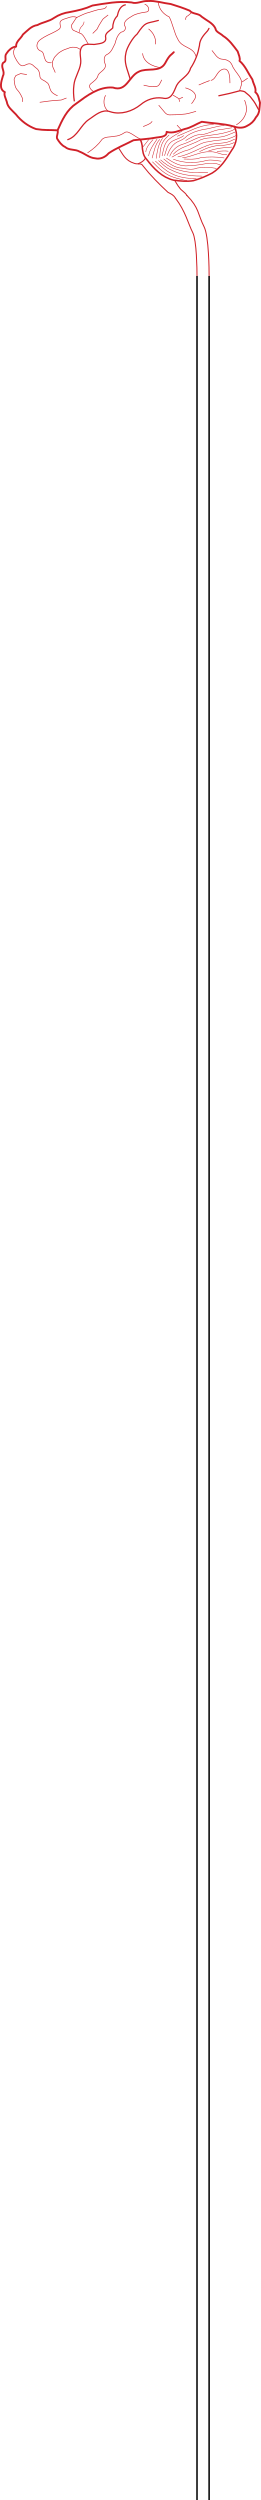
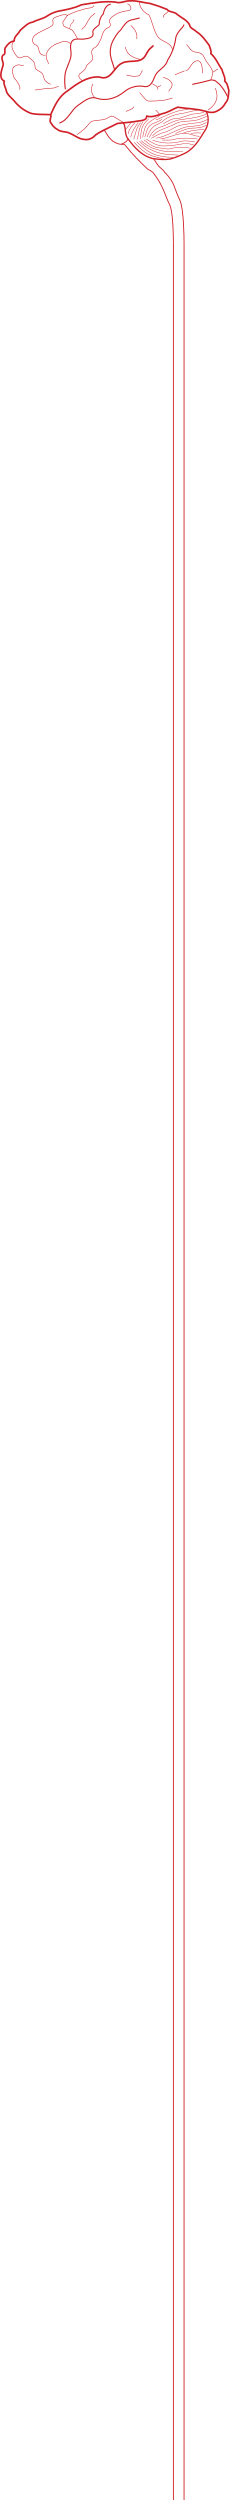
- <svg xmlns="http://www.w3.org/2000/svg" version="1.1" id="Layer_1" x="0px" y="0px" viewBox="0 0 517.4 4956.68" style="enable-background:new 0 0 517.4 4956.68;" xml:space="preserve">
+ <svg xmlns="http://www.w3.org/2000/svg" version="1.1" id="Layer_1" x="0px" y="0px" viewBox="0 0 517.4 5631.5" style="enable-background:new 0 0 517.4 5631.5;" xml:space="preserve">
  <style type="text/css">
- 	.st0{fill:none;stroke:#000000;stroke-width:3;}
- 	.st1{fill:none;stroke:#D02026;stroke-width:2;}
- 	.st2{fill:none;stroke:#D02028;stroke-width:2;stroke-linecap:round;stroke-linejoin:round;}
- 	.st3{fill:none;stroke:#D02028;stroke-width:3;stroke-linecap:round;stroke-linejoin:round;}
- 	.st4{fill:none;stroke:#D02028;stroke-linecap:round;stroke-linejoin:round;}
- 	.st5{fill:none;stroke:#D02028;stroke-width:3.75;stroke-linecap:round;stroke-linejoin:round;}
- 	.st6{fill:none;stroke:#D02028;stroke-width:2.5;stroke-linecap:round;stroke-linejoin:round;}
- 	.st7{fill:none;stroke:#D02028;stroke-width:1.25;stroke-linecap:round;stroke-linejoin:round;}
- 	.st8{fill:none;stroke:#D02028;stroke-width:1.25;}
- 	.st9{fill:none;stroke:#D02028;stroke-width:2.5;}
- 	.st10{fill:none;stroke:#D02028;}
+ 	.st0{fill:none;stroke:#D02026;stroke-width:2;}
+ 	.st1{fill:none;stroke:#D02028;stroke-width:2;stroke-linecap:round;stroke-linejoin:round;}
+ 	.st2{fill:none;stroke:#D02028;stroke-width:3;stroke-linecap:round;stroke-linejoin:round;}
+ 	.st3{fill:none;stroke:#D02028;stroke-linecap:round;stroke-linejoin:round;}
+ 	.st4{fill:none;stroke:#D02028;stroke-width:3.75;stroke-linecap:round;stroke-linejoin:round;}
+ 	.st5{fill:none;stroke:#D02028;stroke-width:2.5;stroke-linecap:round;stroke-linejoin:round;}
+ 	.st6{fill:none;stroke:#D02028;stroke-width:1.25;stroke-linecap:round;stroke-linejoin:round;}
+ 	.st7{fill:none;stroke:#D02028;stroke-width:1.25;}
+ 	.st8{fill:none;stroke:#D02028;stroke-width:2.5;}
+ 	.st9{fill:none;stroke:#D02028;}
</style>
-   <path class="st0" d="M390.6,4956.68V547.06 M414.6,4956.68V547.06" />
-   <path class="st1" d="M390.6,547.06c0-12-0.5-70.5-8.5-86c-9.06-17.56-14.33-42.5-34.5-68.5 M414.6,547.06c0-10.5-0.37-78.62-10-97.5  c-12.5-24.5-9.5-37.67-34.5-62.5" />
+   <path class="st0" d="M390.6,5631.5V547.1 M414.6,5631.5V547.1" />
+   <path class="st0" d="M390.6,547.1c0-12-0.5-70.5-8.5-86c-9.1-17.6-14.3-42.5-34.5-68.5 M414.6,547.1c0-10.5-0.4-78.6-10-97.5  c-12.5-24.5-9.5-37.7-34.5-62.5" />
  <g>
-     <path class="st2" d="M234.51,292.33c8.75,12.77,13.08,25.94,32.23,31.68c6.9,2.38,13.39-1.58,16.89,5.05   c13.69,17.72,32.54,36.54,49.42,52.28c6.18,3.27,10.95,4.88,14.95,11.88 M370.5,387.72c-3-6.38-11.5-10-14.6-15.59   c-3.71-4.06-5.87-9.11-8.96-13.57" />
-     <path class="st2" d="M274.15,324.61c13.49-5.45,14.42-12.28,14.42-12.28" />
-     <path class="st3" d="M464.64,250.85c7.83,15.25,4.63,34.16-5.66,47.63c-10.09,16.54-20.9,33.96-38.2,44.56   c-11.74,6.24-24.3,11.49-37.17,15.15c-12.97,2.18-26.26,0.79-39.13-0.89c-23.17-5.35-39.95-23.37-53.54-41.09   c-7.31-7.43-8.44-17.62-9.06-27.33c-0.62-3.96-1.54-7.92-3.5-11.59" />
-     <path class="st4" d="M336.55,309.66c4.32-10.99,13.59-20.2,25.43-23.57c16.06-4.85,30.07-15.45,47.16-16.83   c14.42-2.18,29.14-3.37,43.04-7.82c4.63-1.19,9.27-2.77,13.08-5.55" />
-     <path class="st4" d="M331.4,308.28c4.43-11.29,10.81-23.47,23.17-28.22c5.77-2.48,11.63-5.35,15.65-10.2   c9.58-7.13,21.52-10.69,33.15-13.27c14-1.19,27.08-7.23,41.19-7.62" />
-     <path class="st4" d="M368.16,278.57c9.78-5.45,19.77-12.67,31.71-11.58c14.21-1.78,26.77-10.5,41.39-10.6   c6.07-0.89,12.15-1.88,18.12-2.97" />
-     <path class="st4" d="M326.25,308.57c3.4-10.2,5.05-22.48,15.45-28.71c7.31-4.06,15.86-5.64,22.45-10.89" />
-     <path class="st4" d="M321.41,308.97c2.88-11.78,3.71-25.84,14.72-33.66c7.62-6.04,16.37-10.4,24.71-15.45" />
-     <path class="st4" d="M351.58,270.06c21.93-9.01,43.25-21.29,67.44-23.07c1.44-0.2,2.78-0.4,4.22-0.59" />
-     <path class="st4" d="M343.55,305.8c6.38-6.83,14.52-11.68,23.27-15.05c10.3-4.55,21.42-7.82,31.1-13.66   c16.99-6.63,36.24-1.88,53.13-9.11c4.94-1.88,9.68-4.16,14.62-6.04" />
-     <path class="st4" d="M340.97,311.44c10.4-5.94,21.01-11.68,32.85-14.36c13.38-5.25,24.92-15.05,39.85-16.14   c11.94-2.67,24.3-3.07,36.35-4.95c6.08-1.78,12.05-3.96,17.51-7.03" />
-     <path class="st4" d="M352.71,311.05c23.58-4.06,43.25-18.71,66.1-25.05c14.11-2.67,29.45-0.89,42.22-8.22   c1.44-0.6,2.78-1.19,4.22-1.78" />
-     <path class="st4" d="M361.88,312.83c19.15-1.78,36.14-13.37,55.81-11.88c8.86-0.3,16.99,3.66,25.23,5.64c2.27,0.1,4.53,0.2,6.8,0.3   " />
-     <path class="st4" d="M395.75,300.45c13.49-6.73,28.11-12.58,43.56-11.98c8.65-0.89,17.61-1.78,25.23-6.04" />
-     <path class="st4" d="M413.77,299.07c14.83-4.85,30.38-6.73,45.92-7.43" />
-     <path class="st4" d="M430.66,300.16c7.21-0.49,14.52-1.49,21.73-0.4" />
-     <path class="st4" d="M329.96,313.52c11.53,7.52,23.99,15.45,38.51,15.35c13.28-0.4,26.57-1.68,39.64-4.36   c9.47-1.78,19.15-1.19,28.11,2.08" />
-     <path class="st4" d="M343.86,315.7c20.9,8.22,44.58,8.32,66.11,2.28c9.47-1.88,18.95,0.6,28.42,1.58" />
-     <path class="st4" d="M364.86,315.31c10.81,0.2,22.04,1.39,32.33-2.48c15.55-2.38,31.61-2.08,47.06,0.3" />
-     <path class="st4" d="M324.81,315.31c10.19,9.01,22.34,17.92,36.76,18.12c9.68,2.08,20.08,3.66,29.45-0.2   c11.53-2.28,23.68-1.98,35.21,0.2l1.24,0.3l1.34,0.3" />
-     <path class="st4" d="M318.53,317.09c8.55,7.52,17.81,14.46,29.04,17.82c11.94,3.96,24.4,7.13,37.17,6.83   c9.06,0.2,18.12,0,27.18,0.1" />
-     <path class="st4" d="M314.51,318.47c7.52,6.93,14.93,14.65,24.92,18.42c17.71,9.41,38.3,12.18,58.28,12.18l1.44,0.1l1.44,0.1" />
-     <path class="st4" d="M308.23,319.56c9.68,8.71,18.95,18.32,30.99,24.06c15.03,8.32,32.85,10.4,49.84,10.6" />
-     <path class="st4" d="M302.36,320.95c12.25,12.67,25.43,25.84,43.25,30.99c8.13,2.77,16.58,4.16,24.82,6.53" />
-     <path class="st4" d="M316.67,312.53c0.62-12.97,1.44-27.13,10.91-37.23c2.37-2.67,5.05-5.05,7.52-7.62" />
-     <path class="st4" d="M309.67,313.92c2.06-13.57,4.02-28.12,12.46-39.61" />
-     <path class="st4" d="M301.64,313.23c3.91-12.57,5.46-26.83,15.03-36.73" />
-     <path class="st4" d="M294.64,308.97c2.16-12.28,9.68-22.67,16.58-32.87" />
-     <path class="st4" d="M289.08,301.15c0.93-9.7,8.24-17.23,14.31-24.36" />
-     <path class="st4" d="M283.83,290.75c3.91-4.95,7.83-9.9,11.74-14.85" />
-     <path class="st5" d="M71.51,255.9c-15.96-5.64-29.65-16.04-40.05-29.21c-7.1-7.72-16.47-14.06-18.02-24.95   c-2.06-6.24-6.28-14.56-3.81-19.11c-12.66-6.24-6.69-22.08-3.81-32.18c5.05-8.81-5.77-17.92,0.62-26.14   c8.96-3.37,0.93-12.08,6.49-18.32c4.12-6.44,10.71-12.87,19.05-13.66c-0.82-10.2,9.37-15.55,13.49-23.96   c8.86-7.43,16.47-17.03,28.83-18.71c10.5-5.84,22.96-7.03,32.85-14.16c9.58-6.34,20.08-10.1,31.61-11.68   c15.34-2.87,30.48-6.34,44.58-12.87c25.43-4.06,51.59-9.21,77.43-6.14c10.61,3.76,21.21-3.56,32.23-2.77   c15.34-1.19,30.38,4.26,45.51,5.94c12.67,3.76,25.54,8.12,37.58,13.17c5.97,7.43,17.4,4.65,23.79,11.98   c9.37,7.33,22.34,12.48,27.29,23.37c0.51,6.93,10.3,9.7,14.93,14.56c12.36,7.62,20.7,19.7,29.14,30.89   c1.85,6.14,5.66,13.66,3.6,18.71c11.84,10,17.09,24.75,25.64,37.13c1.55,8.32,7.93,16.54,5.77,25.05c6.38,4.65,7,13.76,9.27,20.69   c-1.23,10-0.1,20.89-7.93,28.81c-3.91,7.92-10.19,13.66-18.43,17.62c-7.83,4.56-17.92,3.76-26.26,0.69   c-20.49-5.94-41.91-5.84-62.81-9.21c-11.43,4.65-21.52,11.88-33.88,14.36c-11.53,3.57-23.58,9.41-35.83,5.64   c0.31,10.5-12.66,9.9-20.49,11.29c-14.93,2.87-30.27,3.46-45.1,5.25c-16.48,8.61-34.18,15.55-49.42,25.94   c-6.49,7.72-16.58,12.38-26.87,9.9c-11.33-0.79-20.29-9.31-30.68-13.17c-8.86-5.45-20.8-1.98-28.93-9.41   c-6.69-3.07-11.43-9.7-15.03-15.45c-4.12-5.35,5.46-17.52-2.47-17.52c-13.18-0.89-22.34,0.4-39.85-2.38L71.51,255.9z" />
-     <path class="st6" d="M134.42,276.89c19.97-6.83,25.43-29.11,42.01-40.1c12.36-8.12,25.74-21.29,42.11-15.25   c21.01,6.73,43.86-0.79,60.24-13.96c11.84-10.1,27.49-15.35,43.25-13.17c18.33,4.65,22.45-12.67,28.11-24.95   c7.11-13.37,23.89-18.42,27.6-34.06c9.17-13.66,14.93-29.11,17.71-45.05c0.31-11.78,8.24-20.69,15.96-29.11   c1.13-1.58,2.16-3.17,2.88-4.95" />
-     <path class="st7" d="M173.96,302.83c11.02-7.33,21.11-16.04,28.62-26.73c6.49-5.64,15.86-3.96,23.78-5.84   c7.41-0.2,14.21-3.07,20.18-7.03c5.35-4.16,11.22,0.6,16.06,3.17c5.35,3.37,10.6,7.03,16.37,9.9" />
-     <path class="st5" d="M114.14,258.37c9.06-20.1,18.12-40.99,37.89-53.67c20.49-15.25,44.59-33.47,71.97-31.09   c26.77,9.31,31.4-22.18,50.56-31.19c16.68-9.11,42.42,2.57,53.23-17.72c9.16-17.43,11.94-15.55,16.78-21.19" />
-     <path class="st6" d="M258.19,156.88c-5.46-19.8-13.28-32.28-8.34-52.87c1.85-9.9,13.69-30,21.83-36.24   c17.71-26.34,17.61-20.2,42.22-27.23" />
-     <path class="st7" d="M388.85,112.13c-6.18-21.09-28.52-15.55-36.86-35.65c-5.66-8.61-11.12-34.26-16.58-42.97   c-11.02-5.15-20.08-15.25-21.31-27.33c-0.21-0.79-0.52-1.58-0.72-2.38" />
-     <path class="st6" d="M433.95,189.85c14.11-2.87,28.32-6.04,42.11-10c3.81,0.89,8.34,0.59,11.02,3.76   c4.53,3.46,8.96,7.13,12.05,11.88c5.25,6.14,9.16,13.27,12.77,20.4l0.31,0.49l0.31,0.5" />
-     <path class="st7" d="M475.04,179.36c2.06-6.73,5.87-14.06,2.88-21.09c-3.6-9.41-11.43-16.44-16.06-25.15   c-1.85-4.55-3.91-9.6-8.55-12.08c-4.43-3.07-10.09-3.46-15.34-4.06c-8.44-2.28-12.25-10.69-17.5-16.64" />
-     <path class="st7" d="M388.24,220.85c-7,1.68-13.8,4.36-21.01,5.25c-10.4,1.09-20.8,1.78-31.2,1.68c-3.5,0-6.59-1.88-8.75-4.26   c-3.5-3.66-6.38-7.92-9.78-11.68c-0.82-0.99-1.75-1.98-2.57-2.97" />
-     <path class="st7" d="M284.24,250.85c5.87-2.97,13.39-4.16,17.2-10" />
-     <path class="st7" d="M367.95,174.31c11.64,3.07,26.57,12.38,16.17,25.05c-1.13,2.18-2.47,4.16-4.22,5.94" />
-     <path class="st7" d="M415.32,159.85c-7,2.57-14,5.45-20.8,8.52" />
-     <path class="st7" d="M468.86,247.38c13.08-7.82,22.45-22.38,19.26-37.43c-0.52-3.76-1.55-7.53-3.09-11.09" />
-     <path class="st7" d="M343.55,188.86c4.32,3.57,13.49,5.25,11.94,12.48" />
-     <path class="st7" d="M355.49,195.89c2.26-0.99,4.53-1.98,6.79-2.97" />
-     <path class="st7" d="M358.58,256.39l-7.31-8.02" />
-     <path class="st7" d="M455.89,164.31c0-9.31-0.21-32.38-15.65-26.54c-11.02,4.85-12.56,20.1-21.83,21.49" />
-     <path class="st7" d="M480.29,162.33c3.5-2.38,6.9-4.65,10.4-7.03" />
-     <path class="st8" d="M114.14,189.85c-5.77-2.38-11.94-5.84-14.21-11.88c-2.47-4.95-2.16-11.98-7.83-14.85   c-3.91-3.96-11.33-4.75-12.87-10.69c-0.31-6.34-1.44-13.57-7.41-17.43c-4.53-3.07-7.83-8.81-14-8.51   c-5.56,0.1-10.91,6.04-16.27,3.17c-6.28-4.06-9.16-11.09-12.56-17.23c-2.47-5.25-3.09-11.88,0.51-16.83   c0.51-0.89,1.03-1.78,1.44-2.67" />
-     <path class="st8" d="M53.29,147.87c-4.12-0.69-8.34-1.29-12.46-1.98c-3.09,1.29-6.28,2.67-9.37,3.96   c-1.24,2.97-4.12,5.74-3.29,9.31c0.62,6.54,1.34,13.57,5.87,18.81c4.02,4.26,7,9.31,9.37,14.55c1.54,2.57,1.96,5.64,1.13,8.51v0.89   " />
-     <path class="st8" d="M183.85,66.28c2.78-2.67,5.66-5.35,8.34-8.12c2.88-5.64,5.77-11.39,9.47-16.63c1.24-2.08,2.57-4.16,4.63-5.54   c2.68-2.08,5.46-4.16,8.13-6.34" />
-     <path class="st8" d="M78.82,202.82c12.56-1.78,25.23-3.56,37.89-4.16c2.57-0.1,5.15-0.1,7.41-1.39c2.57-0.99,5.15-1.98,7.72-2.97" />
-     <path class="st8" d="M294.54,57.27c17.71,14.46,13.49,30.5,13.49,30.5" />
-     <path class="st8" d="M282.7,105.69c2.06,24.36,34.49,28.22,34.49,28.22" />
-     <path class="st8" d="M214.02,220.35c-8.75-7.92-10.09-21.49-4.63-31.49" />
-     <path class="st8" d="M284.76,168.86c7.62,1.49,15.45,4.26,23.27,2.48c7.83,1.09,9.78-8.02,12.67-13.07" />
-     <path class="st8" d="M368.47,39.35c-1.24-3.27,0.93-7.23,4.32-8.22c2.68-1.78,4.53-4.36,7.11-6.24" />
-     <path class="st8" d="M286.81,8.36c7.72,1.78,12.87,15.15,1.65,15.64c-9.47,1.58-19.26,2.97-27.39,8.42   c-6.49,3.96-15.86,9.01-14.31,17.72c4.53,6.24,0.72,12.28-6.59,13.66c-7.31,5.35-9.99,14.26-12.15,22.58   c-3.81,7.23-6.69,16.24-14.11,20.69c-10.09,3.76-7.72,14.75-4.74,22.08c0.31,9.51-10.4,12.48-14.52,19.51   c-1.65,7.92-8.13,12.08-14,16.83c-6.8,4.85-1.24,11.98,3.91,15.35c0.82,0.59,1.65,1.09,2.47,1.58" />
-     <path class="st9" d="M249.33,9.35c-10.92,1.78-14.93,13.17-16.78,22.28c-6.59,6.44-9.06,15.84-9.06,23.86   c-5.35,5.74-16.68,10.1-13.9,19.6c1.54,11.78-14.52,11.39-22.76,13.07c-8.75-0.1-20.9-2.77-25.64,6.53c-4.84,9.6,0,20.4-1.24,30.6   c-1.75,15.05-11.84,27.92-13.39,43.17c-1.54,10.79-0.72,21.68,0.82,32.48" />
-     <path class="st8" d="M210.93,12.32c-0.51,4.26-5.56,5.45-9.37,5.74c-10.4,1.09-19.87,5.45-29.96,7.92   c-6.9,2.38-13.39,5.84-19.98,8.81c-3.29,5.05-6.59,10-9.88,15.05c-0.1,4.16,0.82,9.6,5.66,11.09c4.84,1.98,9.47,4.26,14.31,6.34   c5.15,4.36,7.41,10.69,11.02,16.14c0.82,1.49,1.54,2.97,2.37,4.36" />
-     <path class="st8" d="M158.93,97.87c-3.5-2.18-7.31-4.55-11.63-4.16c-4.22-0.5-8.34,0.5-12.25,2.18c-5.15,1.58-10.3,3.47-14.73,6.53   c-3.19,1.68-5.87,4.06-8.24,6.73c-2.47,2.38-4.84,4.95-5.87,8.22c-0.93,2.47-2.78,4.85-2.26,7.62c0.1,3.66,0.1,7.62,2.16,10.89   c1.13,2.67,2.26,5.35,3.5,8.02" />
-     <path class="st8" d="M102.19,124.31c-5.04,0.89-11.64-1.39-12.77-6.73c-2.99-5.05-1.75-12.38-7.31-16.04   c-6.18-1.19-10.19-7.82-8.55-13.56c1.24-7.23,8.55-10.99,14.42-14.65c9.68-5.64,20.59-9.11,29.55-15.74   c4.74-3.96-0.21-10.1,2.06-14.75c3.5-5.05,10.3-5.35,15.55-7.62c5.46-1.98,11.84-3.27,17.2-0.5l0.82,0.3" />
-     <path class="st10" d="M157.28,64.3c0.21-4.65,1.34-9.31,5.15-12.48c2.37-2.38,4.02-5.35,4.22-8.71v-0.2" />
+     <path class="st1" d="M234.5,292.3c8.8,12.8,13.1,25.9,32.2,31.7c6.9,2.4,13.4-1.6,16.9,5c13.7,17.7,32.5,36.5,49.4,52.3   c6.2,3.3,11,4.9,15,11.9 M370.5,387.7c-3-6.4-11.5-10-14.6-15.6c-3.7-4.1-5.9-9.1-9-13.6" />
+     <path class="st1" d="M274.2,324.6c13.5-5.5,14.4-12.3,14.4-12.3" />
+     <path class="st2" d="M464.6,250.9c7.8,15.3,4.6,34.2-5.7,47.6c-10.1,16.5-20.9,34-38.2,44.6c-11.7,6.2-24.3,11.5-37.2,15.1   c-13,2.2-26.3,0.8-39.1-0.9c-23.2-5.4-40-23.4-53.5-41.1c-7.3-7.4-8.4-17.6-9.1-27.3c-0.6-4-1.5-7.9-3.5-11.6" />
+     <path class="st3" d="M336.6,309.7c4.3-11,13.6-20.2,25.4-23.6c16.1-4.9,30.1-15.5,47.2-16.8c14.4-2.2,29.1-3.4,43-7.8   c4.6-1.2,9.3-2.8,13.1-5.6" />
+     <path class="st3" d="M331.4,308.3c4.4-11.3,10.8-23.5,23.2-28.2c5.8-2.5,11.6-5.4,15.6-10.2c9.6-7.1,21.5-10.7,33.1-13.3   c14-1.2,27.1-7.2,41.2-7.6" />
+     <path class="st3" d="M368.2,278.6c9.8-5.5,19.8-12.7,31.7-11.6c14.2-1.8,26.8-10.5,41.4-10.6c6.1-0.9,12.1-1.9,18.1-3" />
+     <path class="st3" d="M326.3,308.6c3.4-10.2,5-22.5,15.5-28.7c7.3-4.1,15.9-5.6,22.5-10.9" />
+     <path class="st3" d="M321.4,309c2.9-11.8,3.7-25.8,14.7-33.7c7.6-6,16.4-10.4,24.7-15.5" />
+     <path class="st3" d="M351.6,270.1c21.9-9,43.2-21.3,67.4-23.1c1.4-0.2,2.8-0.4,4.2-0.6" />
+     <path class="st3" d="M343.6,305.8c6.4-6.8,14.5-11.7,23.3-15c10.3-4.5,21.4-7.8,31.1-13.7c17-6.6,36.2-1.9,53.1-9.1   c4.9-1.9,9.7-4.2,14.6-6" />
+     <path class="st3" d="M341,311.4c10.4-5.9,21-11.7,32.9-14.4c13.4-5.2,24.9-15,39.9-16.1c11.9-2.7,24.3-3.1,36.4-5   c6.1-1.8,12-4,17.5-7" />
+     <path class="st3" d="M352.7,311.1c23.6-4.1,43.2-18.7,66.1-25c14.1-2.7,29.5-0.9,42.2-8.2c1.4-0.6,2.8-1.2,4.2-1.8" />
+     <path class="st3" d="M361.9,312.8c19.1-1.8,36.1-13.4,55.8-11.9c8.9-0.3,17,3.7,25.2,5.6c2.3,0.1,4.5,0.2,6.8,0.3" />
+     <path class="st3" d="M395.8,300.5c13.5-6.7,28.1-12.6,43.6-12c8.6-0.9,17.6-1.8,25.2-6" />
+     <path class="st3" d="M413.8,299.1c14.8-4.9,30.4-6.7,45.9-7.4" />
+     <path class="st3" d="M430.7,300.2c7.2-0.5,14.5-1.5,21.7-0.4" />
+     <path class="st3" d="M330,313.5c11.5,7.5,24,15.5,38.5,15.4c13.3-0.4,26.6-1.7,39.6-4.4c9.5-1.8,19.1-1.2,28.1,2.1" />
+     <path class="st3" d="M343.9,315.7c20.9,8.2,44.6,8.3,66.1,2.3c9.5-1.9,19,0.6,28.4,1.6" />
+     <path class="st3" d="M364.9,315.3c10.8,0.2,22,1.4,32.3-2.5c15.5-2.4,31.6-2.1,47.1,0.3" />
+     <path class="st3" d="M324.8,315.3c10.2,9,22.3,17.9,36.8,18.1c9.7,2.1,20.1,3.7,29.5-0.2c11.5-2.3,23.7-2,35.2,0.2l1.2,0.3l1.3,0.3   " />
+     <path class="st3" d="M318.5,317.1c8.5,7.5,17.8,14.5,29,17.8c11.9,4,24.4,7.1,37.2,6.8c9.1,0.2,18.1,0,27.2,0.1" />
+     <path class="st3" d="M314.5,318.5c7.5,6.9,14.9,14.6,24.9,18.4c17.7,9.4,38.3,12.2,58.3,12.2l1.4,0.1l1.4,0.1" />
+     <path class="st3" d="M308.2,319.6c9.7,8.7,19,18.3,31,24.1c15,8.3,32.9,10.4,49.8,10.6" />
+     <path class="st3" d="M302.4,321c12.2,12.7,25.4,25.8,43.2,31c8.1,2.8,16.6,4.2,24.8,6.5" />
+     <path class="st3" d="M316.7,312.5c0.6-13,1.4-27.1,10.9-37.2c2.4-2.7,5-5,7.5-7.6" />
+     <path class="st3" d="M309.7,313.9c2.1-13.6,4-28.1,12.5-39.6" />
+     <path class="st3" d="M301.6,313.2c3.9-12.6,5.5-26.8,15-36.7" />
+     <path class="st3" d="M294.6,309c2.2-12.3,9.7-22.7,16.6-32.9" />
+     <path class="st3" d="M289.1,301.2c0.9-9.7,8.2-17.2,14.3-24.4" />
+     <path class="st3" d="M283.8,290.8c3.9-5,7.8-9.9,11.7-14.9" />
+     <path class="st4" d="M71.5,255.9c-16-5.6-29.7-16-40-29.2c-7.1-7.7-16.5-14.1-18-24.9c-2.1-6.2-6.3-14.6-3.8-19.1   c-12.7-6.2-6.7-22.1-3.8-32.2c5-8.8-5.8-17.9,0.6-26.1c9-3.4,0.9-12.1,6.5-18.3c4.1-6.4,10.7-12.9,19-13.7   c-0.8-10.2,9.4-15.6,13.5-24c8.9-7.4,16.5-17,28.8-18.7c10.5-5.8,23-7,32.8-14.2c9.6-6.3,20.1-10.1,31.6-11.7   c15.3-2.9,30.5-6.3,44.6-12.9c25.4-4.1,51.6-9.2,77.4-6.1C271.4,8.6,282,1.3,293,2c15.3-1.2,30.4,4.3,45.5,5.9   c12.7,3.8,25.5,8.1,37.6,13.2c6,7.4,17.4,4.6,23.8,12c9.4,7.3,22.3,12.5,27.3,23.4c0.5,6.9,10.3,9.7,14.9,14.6   c12.4,7.6,20.7,19.7,29.1,30.9c1.9,6.1,5.7,13.7,3.6,18.7c11.8,10,17.1,24.8,25.6,37.1c1.5,8.3,7.9,16.5,5.8,25.1   c6.4,4.6,7,13.8,9.3,20.7c-1.2,10-0.1,20.9-7.9,28.8c-3.9,7.9-10.2,13.7-18.4,17.6c-7.8,4.6-17.9,3.8-26.3,0.7   c-20.5-5.9-41.9-5.8-62.8-9.2c-11.4,4.6-21.5,11.9-33.9,14.4c-11.5,3.6-23.6,9.4-35.8,5.6c0.3,10.5-12.7,9.9-20.5,11.3   c-14.9,2.9-30.3,3.5-45.1,5.2c-16.5,8.6-34.2,15.5-49.4,25.9c-6.5,7.7-16.6,12.4-26.9,9.9c-11.3-0.8-20.3-9.3-30.7-13.2   c-8.9-5.5-20.8-2-28.9-9.4c-6.7-3.1-11.4-9.7-15-15.5c-4.1-5.4,5.5-17.5-2.5-17.5C98.2,257.4,89.1,258.7,71.5,255.9L71.5,255.9z" />
+     <path class="st5" d="M134.4,276.9c20-6.8,25.4-29.1,42-40.1c12.4-8.1,25.7-21.3,42.1-15.2c21,6.7,43.9-0.8,60.2-14   c11.8-10.1,27.5-15.4,43.2-13.2c18.3,4.6,22.5-12.7,28.1-24.9c7.1-13.4,23.9-18.4,27.6-34.1c9.2-13.7,14.9-29.1,17.7-45.1   c0.3-11.8,8.2-20.7,16-29.1c1.1-1.6,2.2-3.2,2.9-5" />
+     <path class="st6" d="M174,302.8c11-7.3,21.1-16,28.6-26.7c6.5-5.6,15.9-4,23.8-5.8c7.4-0.2,14.2-3.1,20.2-7   c5.4-4.2,11.2,0.6,16.1,3.2c5.4,3.4,10.6,7,16.4,9.9" />
+     <path class="st4" d="M114.1,258.4c9.1-20.1,18.1-41,37.9-53.7c20.5-15.2,44.6-33.5,72-31.1c26.8,9.3,31.4-22.2,50.6-31.2   c16.7-9.1,42.4,2.6,53.2-17.7c9.2-17.4,11.9-15.6,16.8-21.2" />
+     <path class="st5" d="M258.2,156.9c-5.5-19.8-13.3-32.3-8.3-52.9c1.9-9.9,13.7-30,21.8-36.2c17.7-26.3,17.6-20.2,42.2-27.2" />
+     <path class="st6" d="M388.9,112.1C382.7,91,360.3,96.6,352,76.5c-5.7-8.6-11.1-34.3-16.6-43c-11-5.1-20.1-15.2-21.3-27.3   c-0.2-0.8-0.5-1.6-0.7-2.4" />
+     <path class="st5" d="M434,189.9c14.1-2.9,28.3-6,42.1-10c3.8,0.9,8.3,0.6,11,3.8c4.5,3.5,9,7.1,12,11.9c5.2,6.1,9.2,13.3,12.8,20.4   l0.3,0.5l0.3,0.5" />
+     <path class="st6" d="M475,179.4c2.1-6.7,5.9-14.1,2.9-21.1c-3.6-9.4-11.4-16.4-16.1-25.1c-1.9-4.6-3.9-9.6-8.5-12.1   c-4.4-3.1-10.1-3.5-15.3-4.1c-8.4-2.3-12.2-10.7-17.5-16.6" />
+     <path class="st6" d="M388.2,220.9c-7,1.7-13.8,4.4-21,5.2c-10.4,1.1-20.8,1.8-31.2,1.7c-3.5,0-6.6-1.9-8.8-4.3   c-3.5-3.7-6.4-7.9-9.8-11.7c-0.8-1-1.8-2-2.6-3" />
+     <path class="st6" d="M284.2,250.9c5.9-3,13.4-4.2,17.2-10" />
+     <path class="st6" d="M368,174.3c11.6,3.1,26.6,12.4,16.2,25.1c-1.1,2.2-2.5,4.2-4.2,5.9" />
+     <path class="st6" d="M415.3,159.9c-7,2.6-14,5.4-20.8,8.5" />
+     <path class="st6" d="M468.9,247.4c13.1-7.8,22.5-22.4,19.3-37.4c-0.5-3.8-1.5-7.5-3.1-11.1" />
+     <path class="st6" d="M343.6,188.9c4.3,3.6,13.5,5.2,11.9,12.5" />
+     <path class="st6" d="M355.5,195.9c2.3-1,4.5-2,6.8-3" />
+     <path class="st6" d="M358.6,256.4l-7.3-8" />
+     <path class="st6" d="M455.9,164.3c0-9.3-0.2-32.4-15.6-26.5c-11,4.9-12.6,20.1-21.8,21.5" />
+     <path class="st6" d="M480.3,162.3c3.5-2.4,6.9-4.6,10.4-7" />
+     <path class="st7" d="M114.1,189.9c-5.8-2.4-11.9-5.8-14.2-11.9c-2.5-4.9-2.2-12-7.8-14.9c-3.9-4-11.3-4.8-12.9-10.7   c-0.3-6.3-1.4-13.6-7.4-17.4c-4.5-3.1-7.8-8.8-14-8.5c-5.6,0.1-10.9,6-16.3,3.2c-6.3-4.1-9.2-11.1-12.6-17.2   c-2.5-5.2-3.1-11.9,0.5-16.8c0.5-0.9,1-1.8,1.4-2.7" />
+     <path class="st7" d="M53.3,147.9c-4.1-0.7-8.3-1.3-12.5-2c-3.1,1.3-6.3,2.7-9.4,4c-1.2,3-4.1,5.7-3.3,9.3   c0.6,6.5,1.3,13.6,5.9,18.8c4,4.3,7,9.3,9.4,14.6c1.5,2.6,2,5.6,1.1,8.5v0.9" />
+     <path class="st7" d="M183.9,66.3c2.8-2.7,5.7-5.3,8.3-8.1c2.9-5.6,5.8-11.4,9.5-16.6c1.2-2.1,2.6-4.2,4.6-5.5   c2.7-2.1,5.5-4.2,8.1-6.3" />
+     <path class="st7" d="M78.8,202.8c12.6-1.8,25.2-3.6,37.9-4.2c2.6-0.1,5.2-0.1,7.4-1.4c2.6-1,5.1-2,7.7-3" />
+     <path class="st7" d="M294.5,57.3C312.3,71.7,308,87.8,308,87.8" />
+     <path class="st7" d="M282.7,105.7c2.1,24.4,34.5,28.2,34.5,28.2" />
+     <path class="st7" d="M214,220.4c-8.8-7.9-10.1-21.5-4.6-31.5" />
+     <path class="st7" d="M284.8,168.9c7.6,1.5,15.5,4.3,23.3,2.5c7.8,1.1,9.8-8,12.7-13.1" />
+     <path class="st7" d="M368.5,39.4c-1.2-3.3,0.9-7.2,4.3-8.2c2.7-1.8,4.5-4.4,7.1-6.2" />
+     <path class="st7" d="M286.8,8.4c7.7,1.8,12.9,15.1,1.6,15.6c-9.5,1.6-19.3,3-27.4,8.4c-6.5,4-15.9,9-14.3,17.7   c4.5,6.2,0.7,12.3-6.6,13.7c-7.3,5.3-10,14.3-12.1,22.6c-3.8,7.2-6.7,16.2-14.1,20.7c-10.1,3.8-7.7,14.8-4.7,22.1   c0.3,9.5-10.4,12.5-14.5,19.5c-1.6,7.9-8.1,12.1-14,16.8c-6.8,4.9-1.2,12,3.9,15.4c0.8,0.6,1.6,1.1,2.5,1.6" />
+     <path class="st8" d="M249.3,9.4c-10.9,1.8-14.9,13.2-16.8,22.3c-6.6,6.4-9.1,15.8-9.1,23.9c-5.4,5.7-16.7,10.1-13.9,19.6   c1.5,11.8-14.5,11.4-22.8,13.1c-8.8-0.1-20.9-2.8-25.6,6.5c-4.8,9.6,0,20.4-1.2,30.6c-1.8,15-11.8,27.9-13.4,43.2   c-1.5,10.8-0.7,21.7,0.8,32.5" />
+     <path class="st7" d="M210.9,12.3c-0.5,4.3-5.6,5.5-9.4,5.7c-10.4,1.1-19.9,5.4-30,7.9c-6.9,2.4-13.4,5.8-20,8.8   c-3.3,5-6.6,10-9.9,15c-0.1,4.2,0.8,9.6,5.7,11.1c4.8,2,9.5,4.3,14.3,6.3c5.1,4.4,7.4,10.7,11,16.1c0.8,1.5,1.5,3,2.4,4.4" />
+     <path class="st7" d="M158.9,97.9c-3.5-2.2-7.3-4.6-11.6-4.2c-4.2-0.5-8.3,0.5-12.2,2.2c-5.1,1.6-10.3,3.5-14.7,6.5   c-3.2,1.7-5.9,4.1-8.2,6.7c-2.5,2.4-4.8,4.9-5.9,8.2c-0.9,2.5-2.8,4.8-2.3,7.6c0.1,3.7,0.1,7.6,2.2,10.9c1.1,2.7,2.3,5.4,3.5,8" />
+     <path class="st7" d="M102.2,124.3c-5,0.9-11.6-1.4-12.8-6.7c-3-5.1-1.8-12.4-7.3-16c-6.2-1.2-10.2-7.8-8.6-13.6   c1.2-7.2,8.6-11,14.4-14.7c9.7-5.6,20.6-9.1,29.6-15.7c4.7-4-0.2-10.1,2.1-14.8c3.5-5,10.3-5.3,15.6-7.6c5.5-2,11.8-3.3,17.2-0.5   l0.8,0.3" />
+     <path class="st9" d="M157.3,64.3c0.2-4.6,1.3-9.3,5.1-12.5c2.4-2.4,4-5.3,4.2-8.7v-0.2" />
  </g>
</svg>
